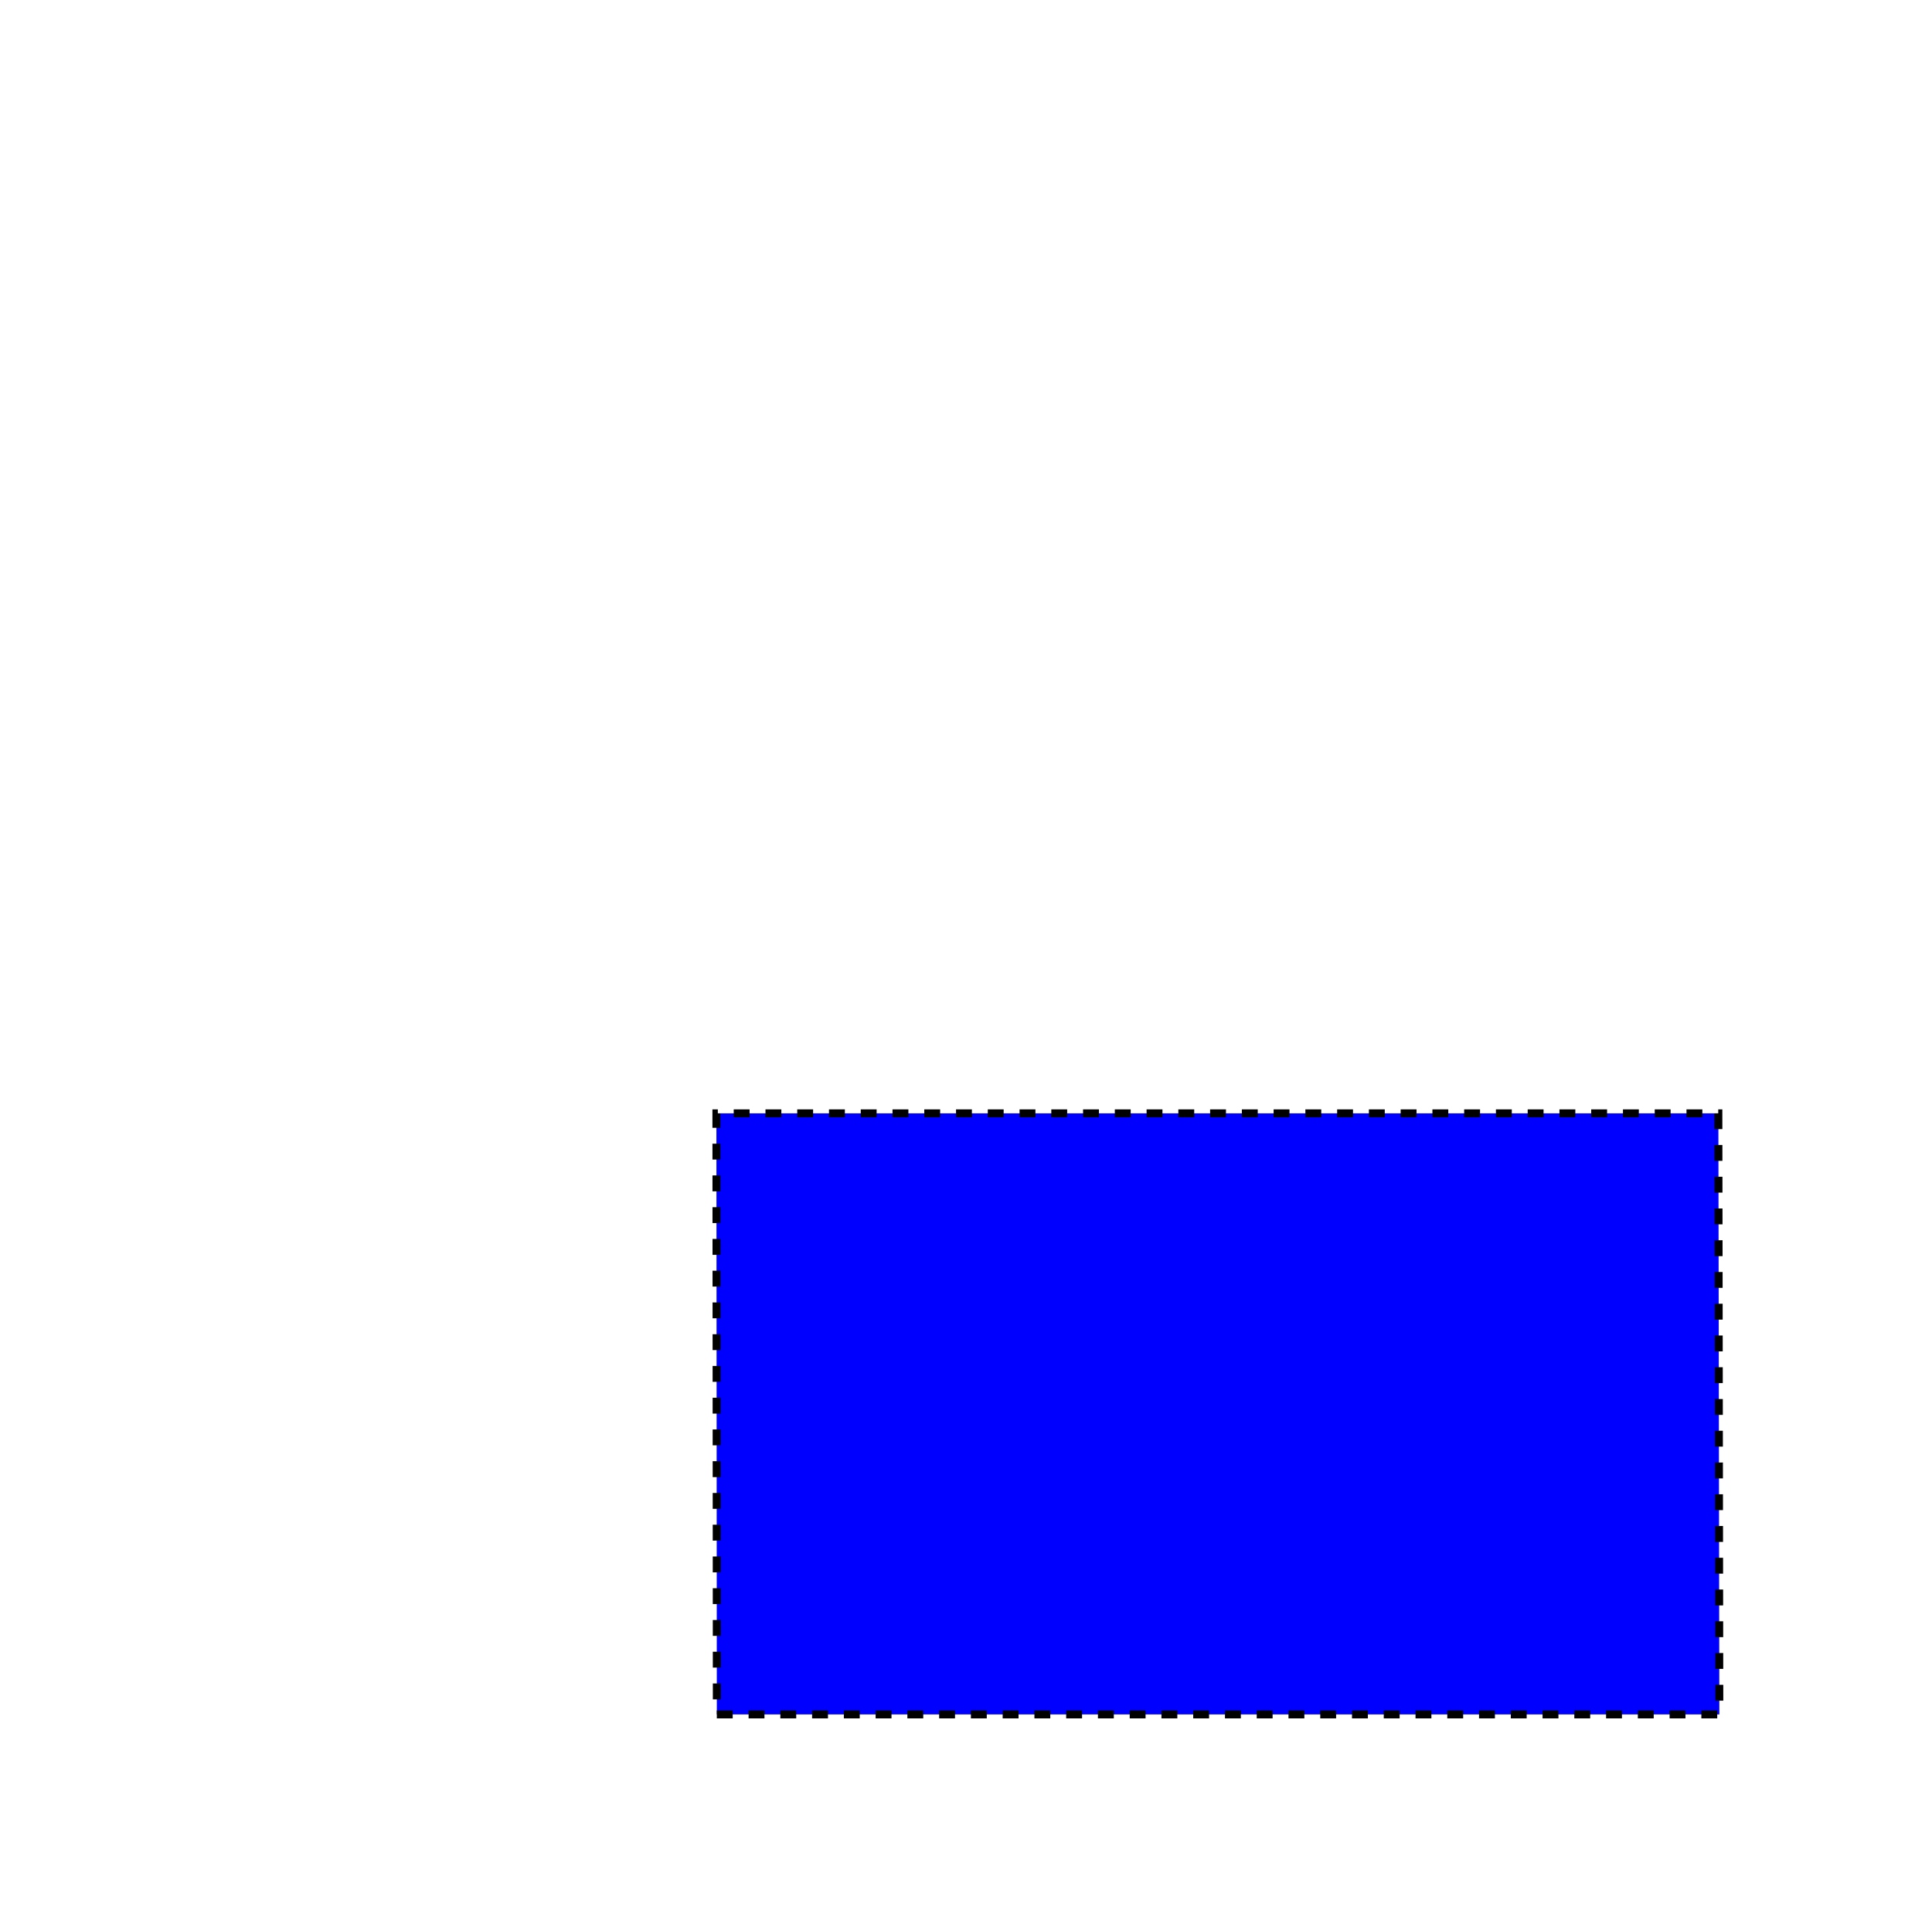
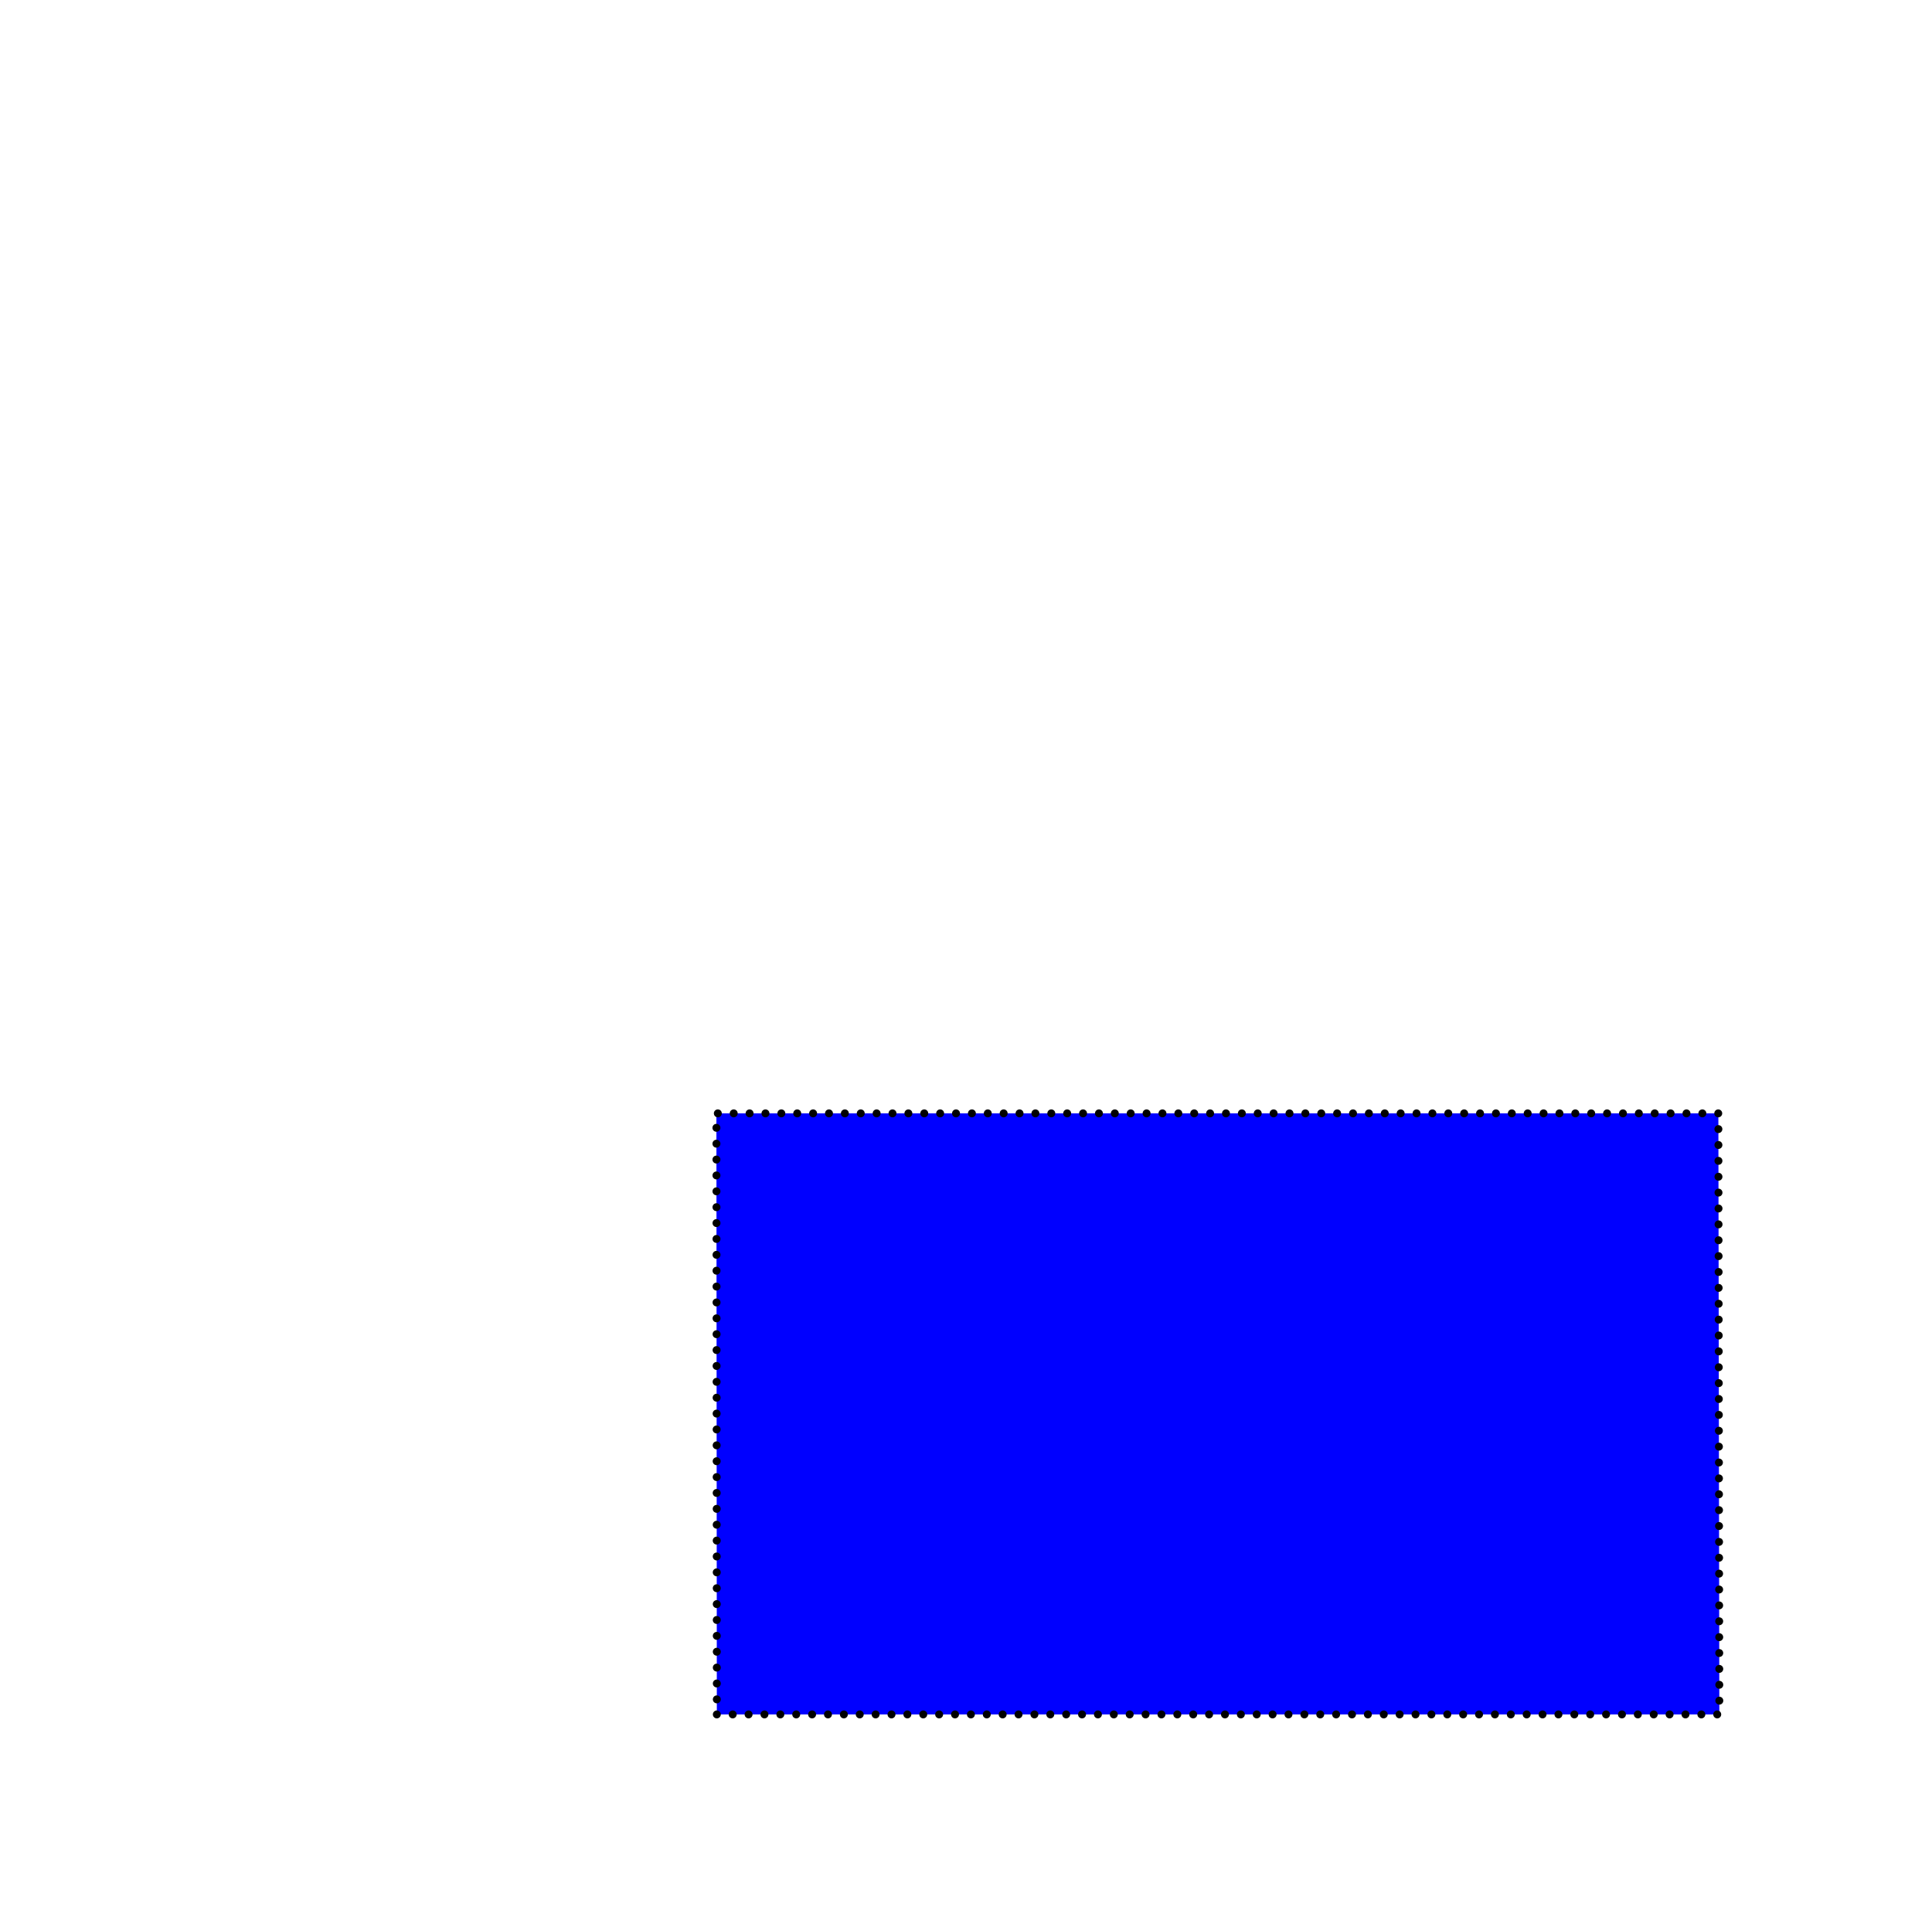
<svg xmlns="http://www.w3.org/2000/svg" width="730" height="728" viewBox="0 0 730 728">
  <polygon points="270.85,647.91 649.65,647.91 649.28,420.76 270.69,420.76" fill="#0000ffff" stroke="none" />
-   <polyline points="270.85,647.91 649.65,647.91 649.28,420.76 270.69,420.76 270.85,647.91" fill="none" stroke="#000000ff" stroke-width="3" stroke-linejoin="miter" stroke-linecap="butt" stroke-dasharray="6 6" />
+   <polyline points="270.85,647.91 649.65,647.91 649.28,420.76 270.69,420.76 270.85,647.91" fill="none" stroke="#000000ff" stroke-width="3" stroke-linejoin="miter" stroke-linecap="round" stroke-dasharray="0 6" />
</svg>
